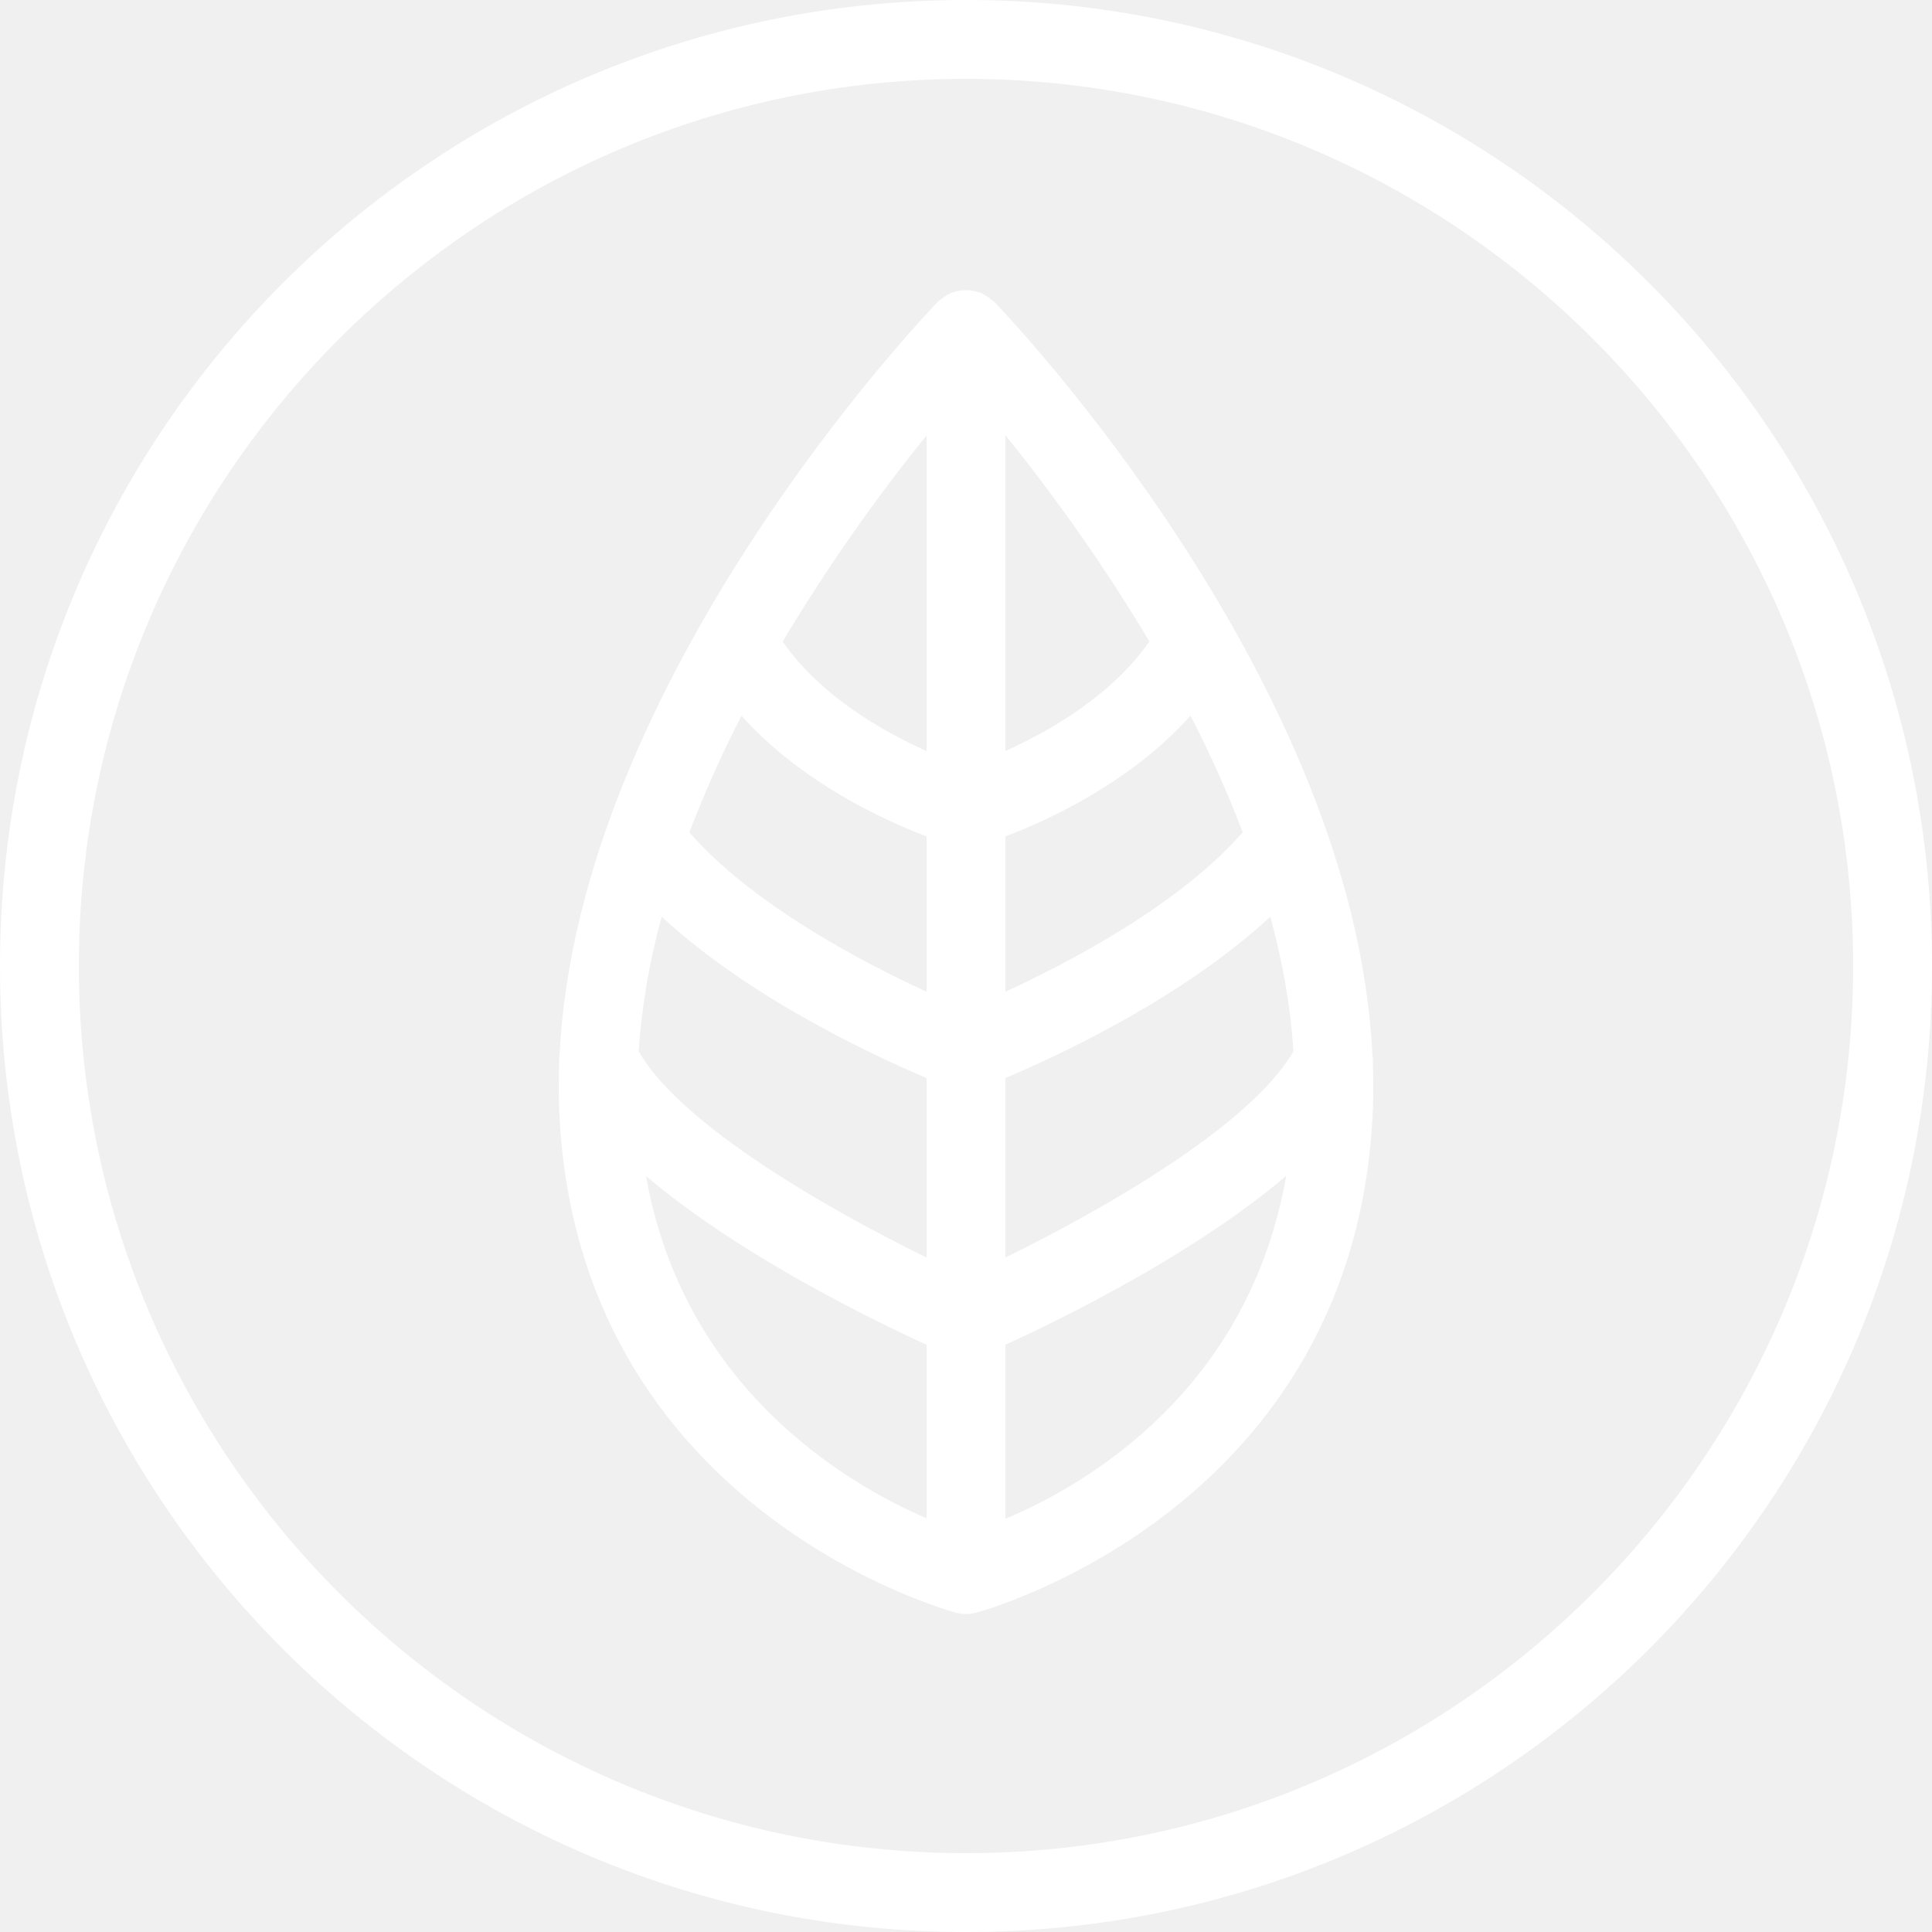
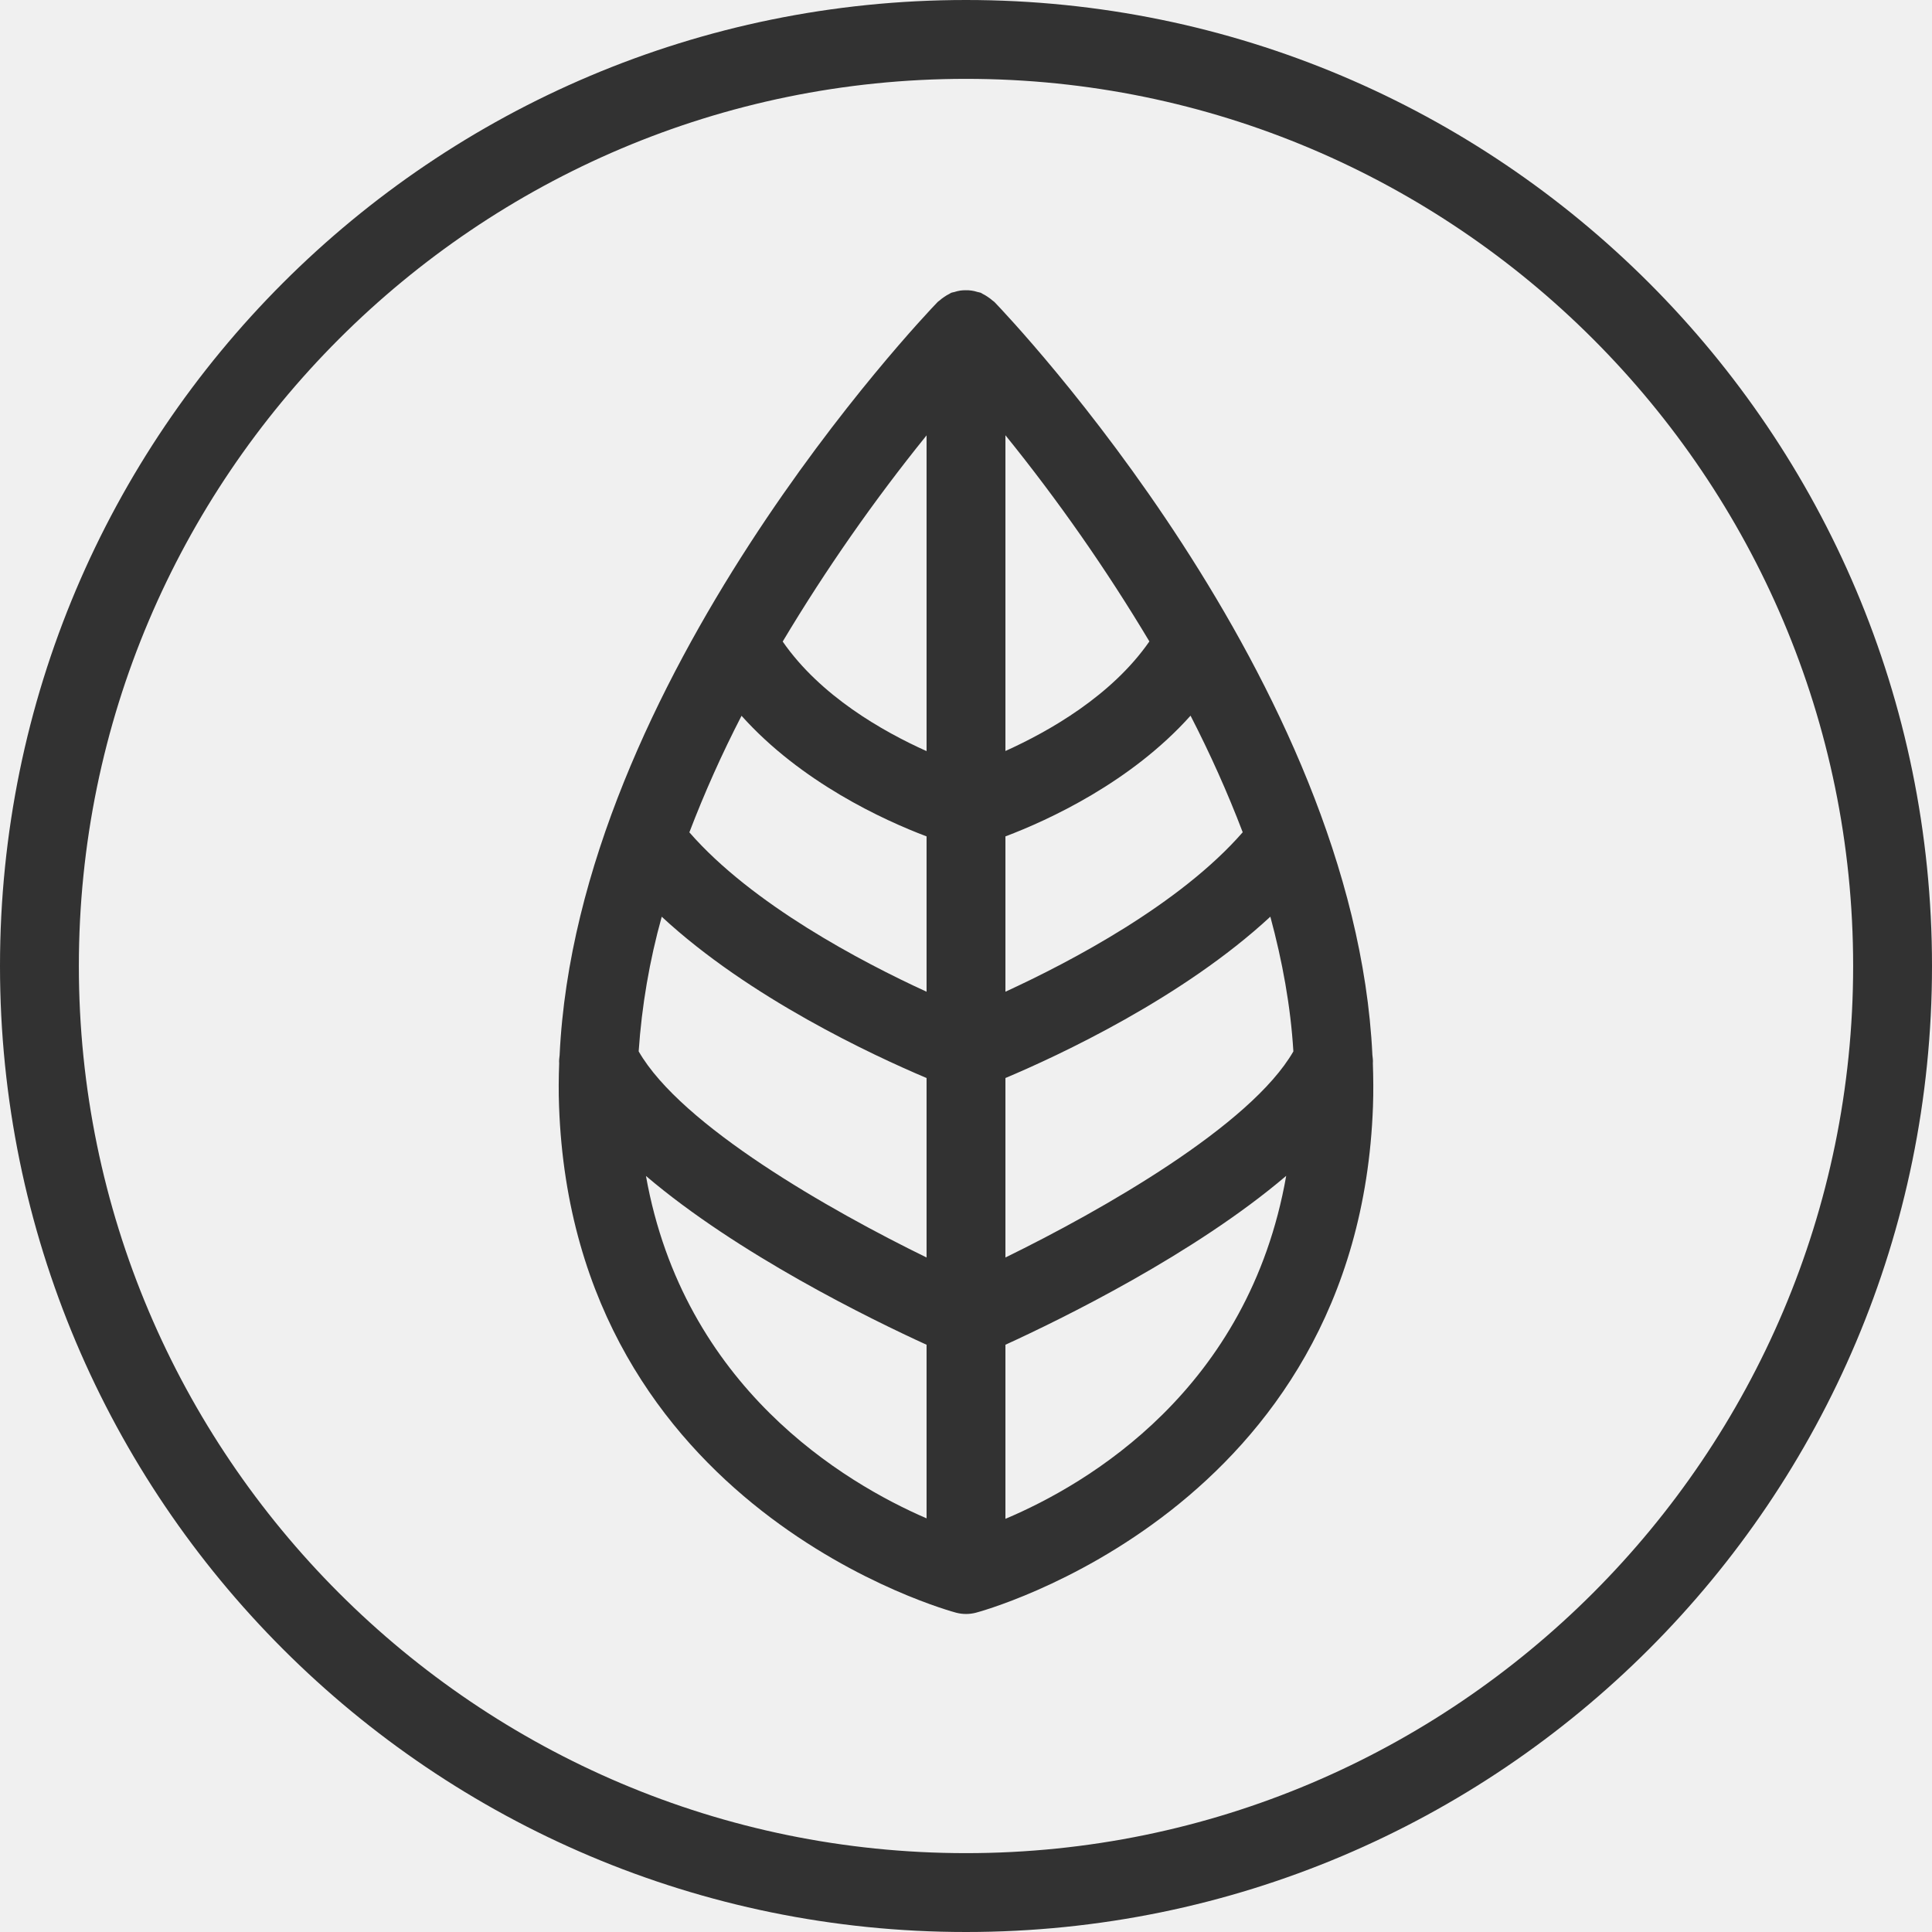
<svg xmlns="http://www.w3.org/2000/svg" width="49" height="49" viewBox="0 0 49 49">
-   <g fill="#fff">
+   <g fill="#323232">
    <path d="M24.5 0C10.969 0 0 10.969 0 24.5S10.969 49 24.5 49 49 38.031 49 24.5 38.031 0 24.5 0zm0 47C12.093 47 2 36.906 2 24.5 2 12.093 12.093 2 24.5 2 36.906 2 47 12.093 47 24.5 47 36.906 36.906 47 24.5 47z" />
    <path d="M34.807 26.756c-.45-9.493-9.197-18.693-9.586-19.097-.015-.015-.033-.023-.048-.037a.942.942 0 0 0-.118-.09.945.945 0 0 0-.13-.077c-.018-.009-.032-.022-.051-.03-.027-.011-.056-.011-.083-.02a.898.898 0 0 0-.297-.044c-.045 0-.089.002-.134.008a.957.957 0 0 0-.158.038c-.025.008-.052.008-.076.018-.018.007-.031.021-.049.029a.896.896 0 0 0-.133.079.95.95 0 0 0-.118.091c-.015.013-.033.021-.046.036-.389.404-9.14 9.608-9.587 19.105-.008.067-.017.133-.011.202-.013.363-.017.727-.003 1.091.369 10.256 9.978 12.82 10.075 12.845a.995.995 0 0 0 .494 0c.097-.024 9.706-2.589 10.074-12.845.013-.363.009-.727-.003-1.089.006-.073-.004-.142-.012-.213zM16.783 23.25c2.219 2.058 5.368 3.521 6.717 4.091v4.552c-2.448-1.196-6.219-3.341-7.302-5.228a17.06 17.06 0 0 1 .585-3.415zm2.024-5.096c1.513 1.688 3.602 2.646 4.693 3.059v3.94c-1.654-.76-4.424-2.216-6.016-4.043a29.164 29.164 0 0 1 1.323-2.956zm12.711 2.954c-1.59 1.824-4.362 3.283-6.018 4.044v-3.939c1.092-.413 3.183-1.372 4.695-3.062.489.949.935 1.94 1.323 2.957zM25.5 19.047v-8.008a45.239 45.239 0 0 1 3.651 5.229c-.953 1.374-2.536 2.276-3.651 2.779zm0 12.846v-4.552c1.35-.569 4.499-2.034 6.719-4.092.305 1.128.515 2.273.584 3.417-1.083 1.883-4.855 4.029-7.303 5.227zm-2-12.843c-1.113-.5-2.694-1.399-3.649-2.779a45.379 45.379 0 0 1 3.649-5.229v8.008zm-7.117 10.775c2.328 1.983 5.69 3.629 7.117 4.281v4.403c-2.092-.904-6.162-3.331-7.117-8.684zm9.117 8.696v-4.415c1.428-.653 4.792-2.3 7.121-4.284-.95 5.411-5.02 7.813-7.121 8.699z" />
  </g>
</svg>
